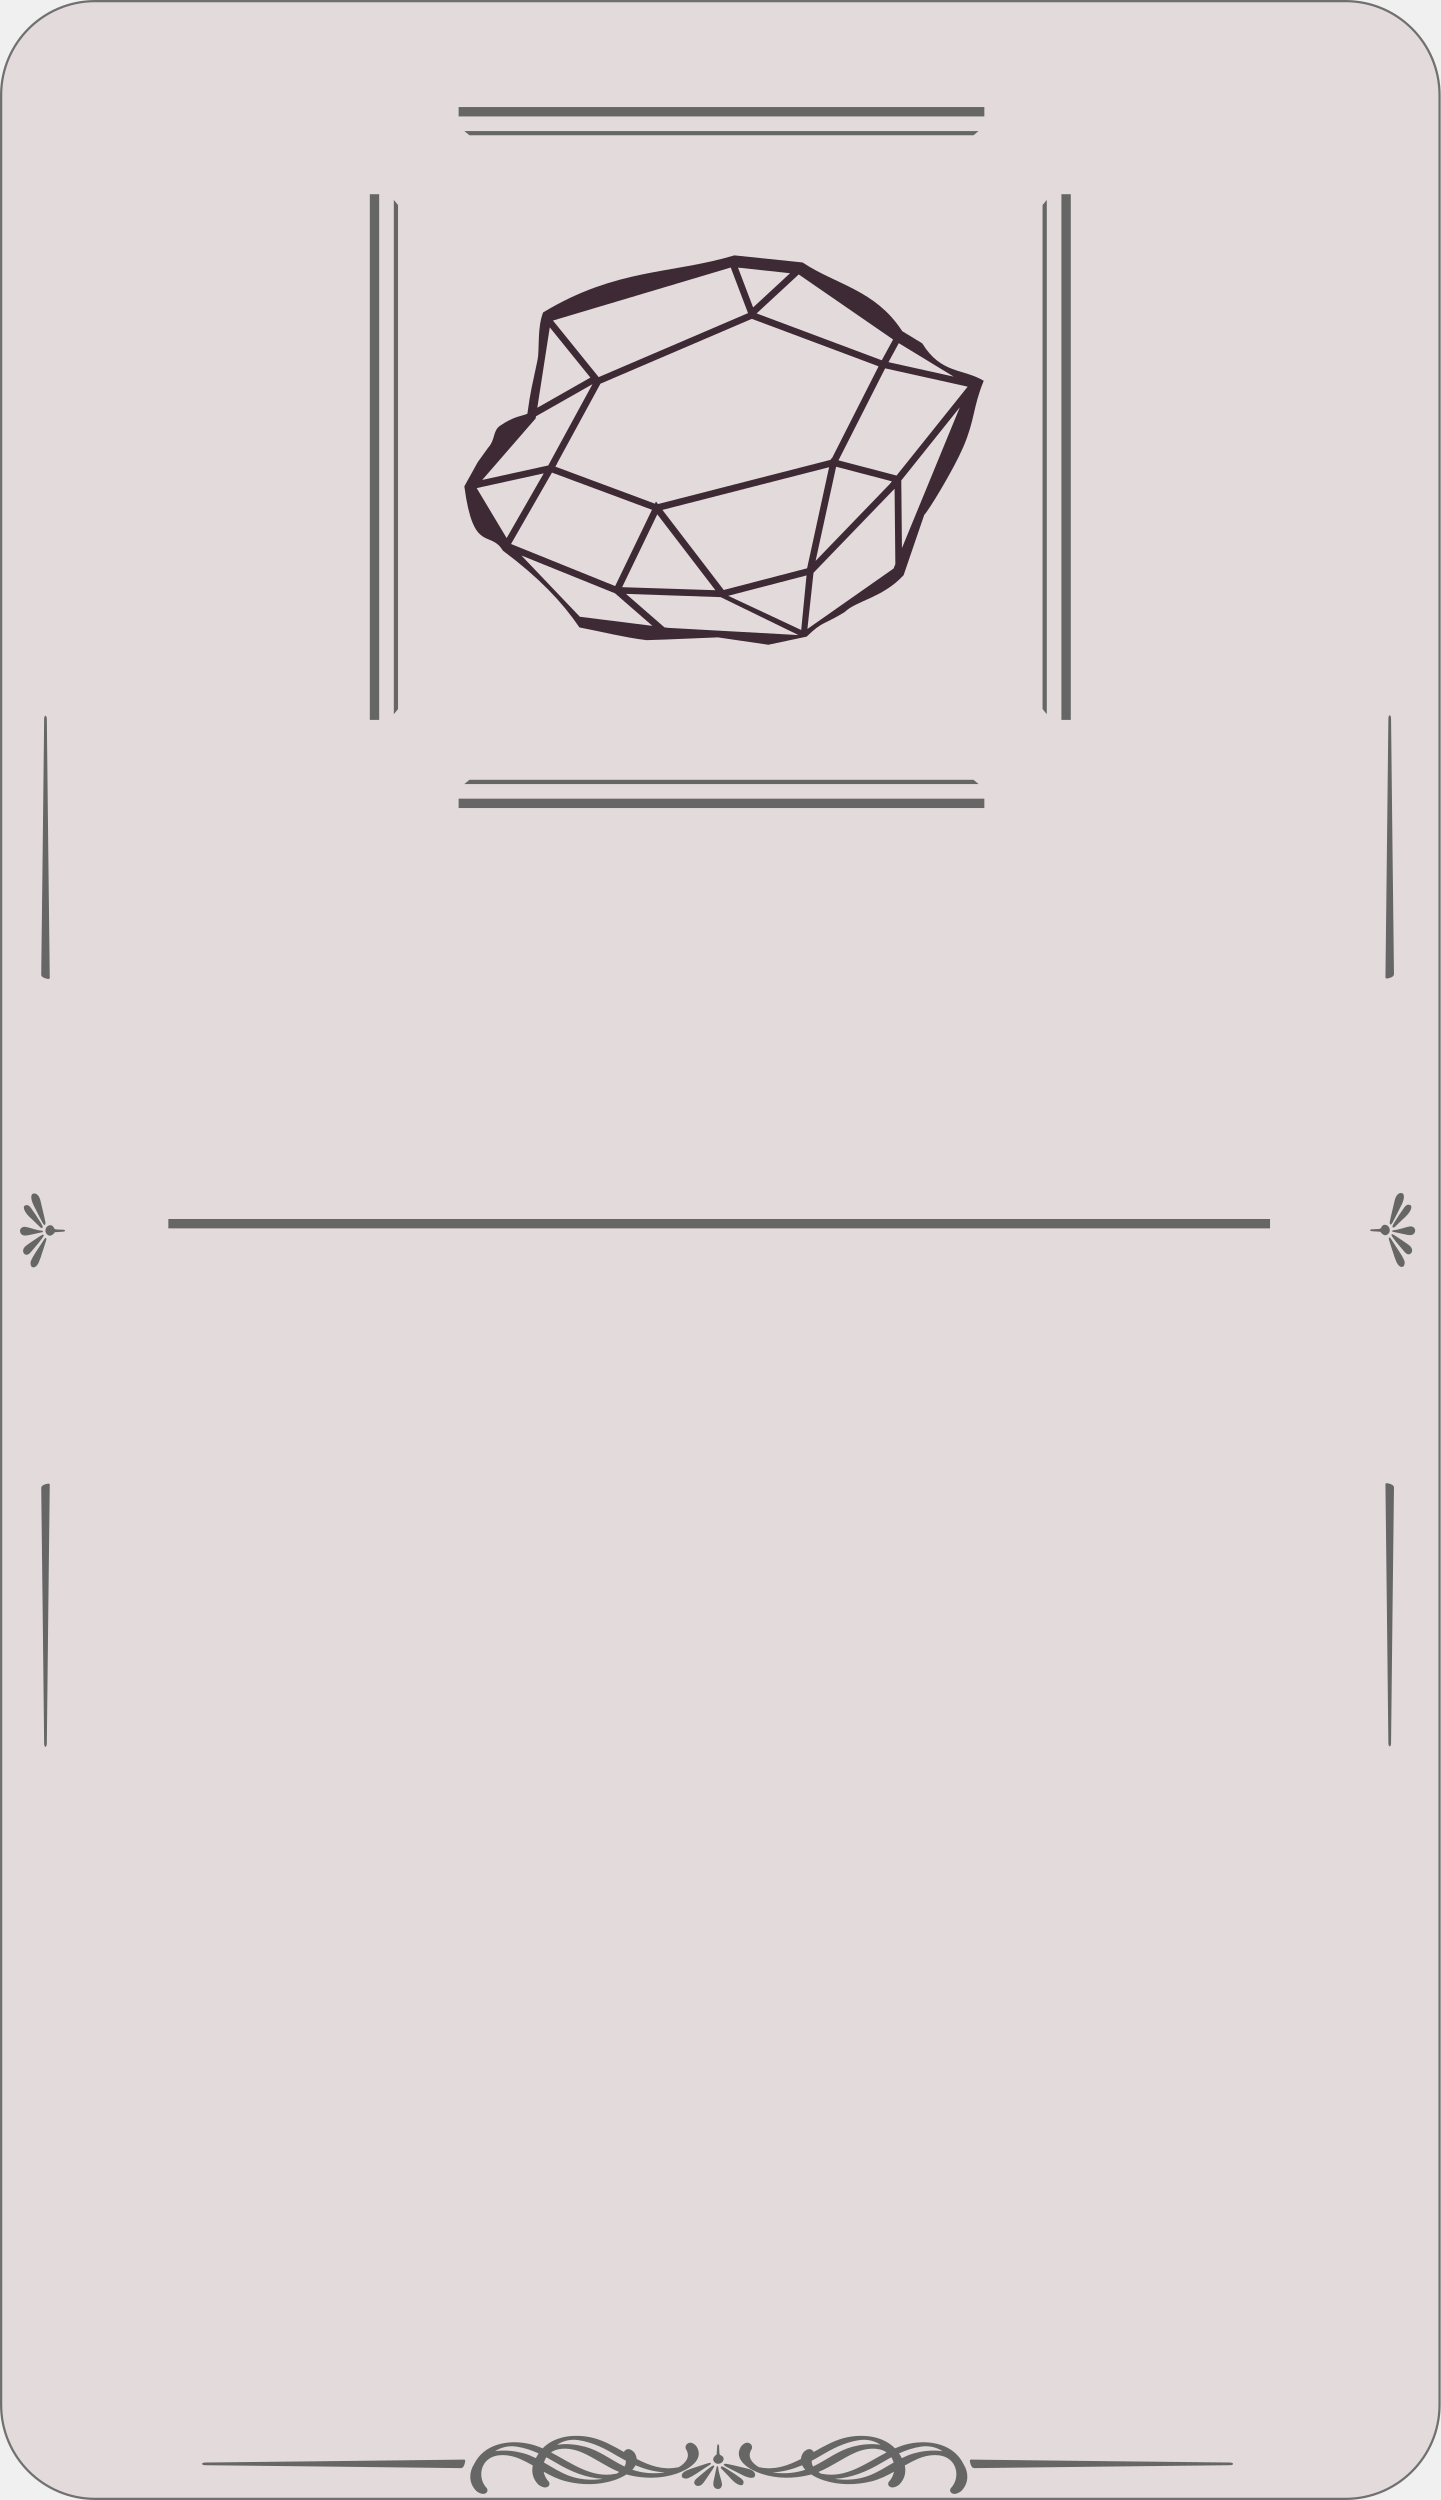
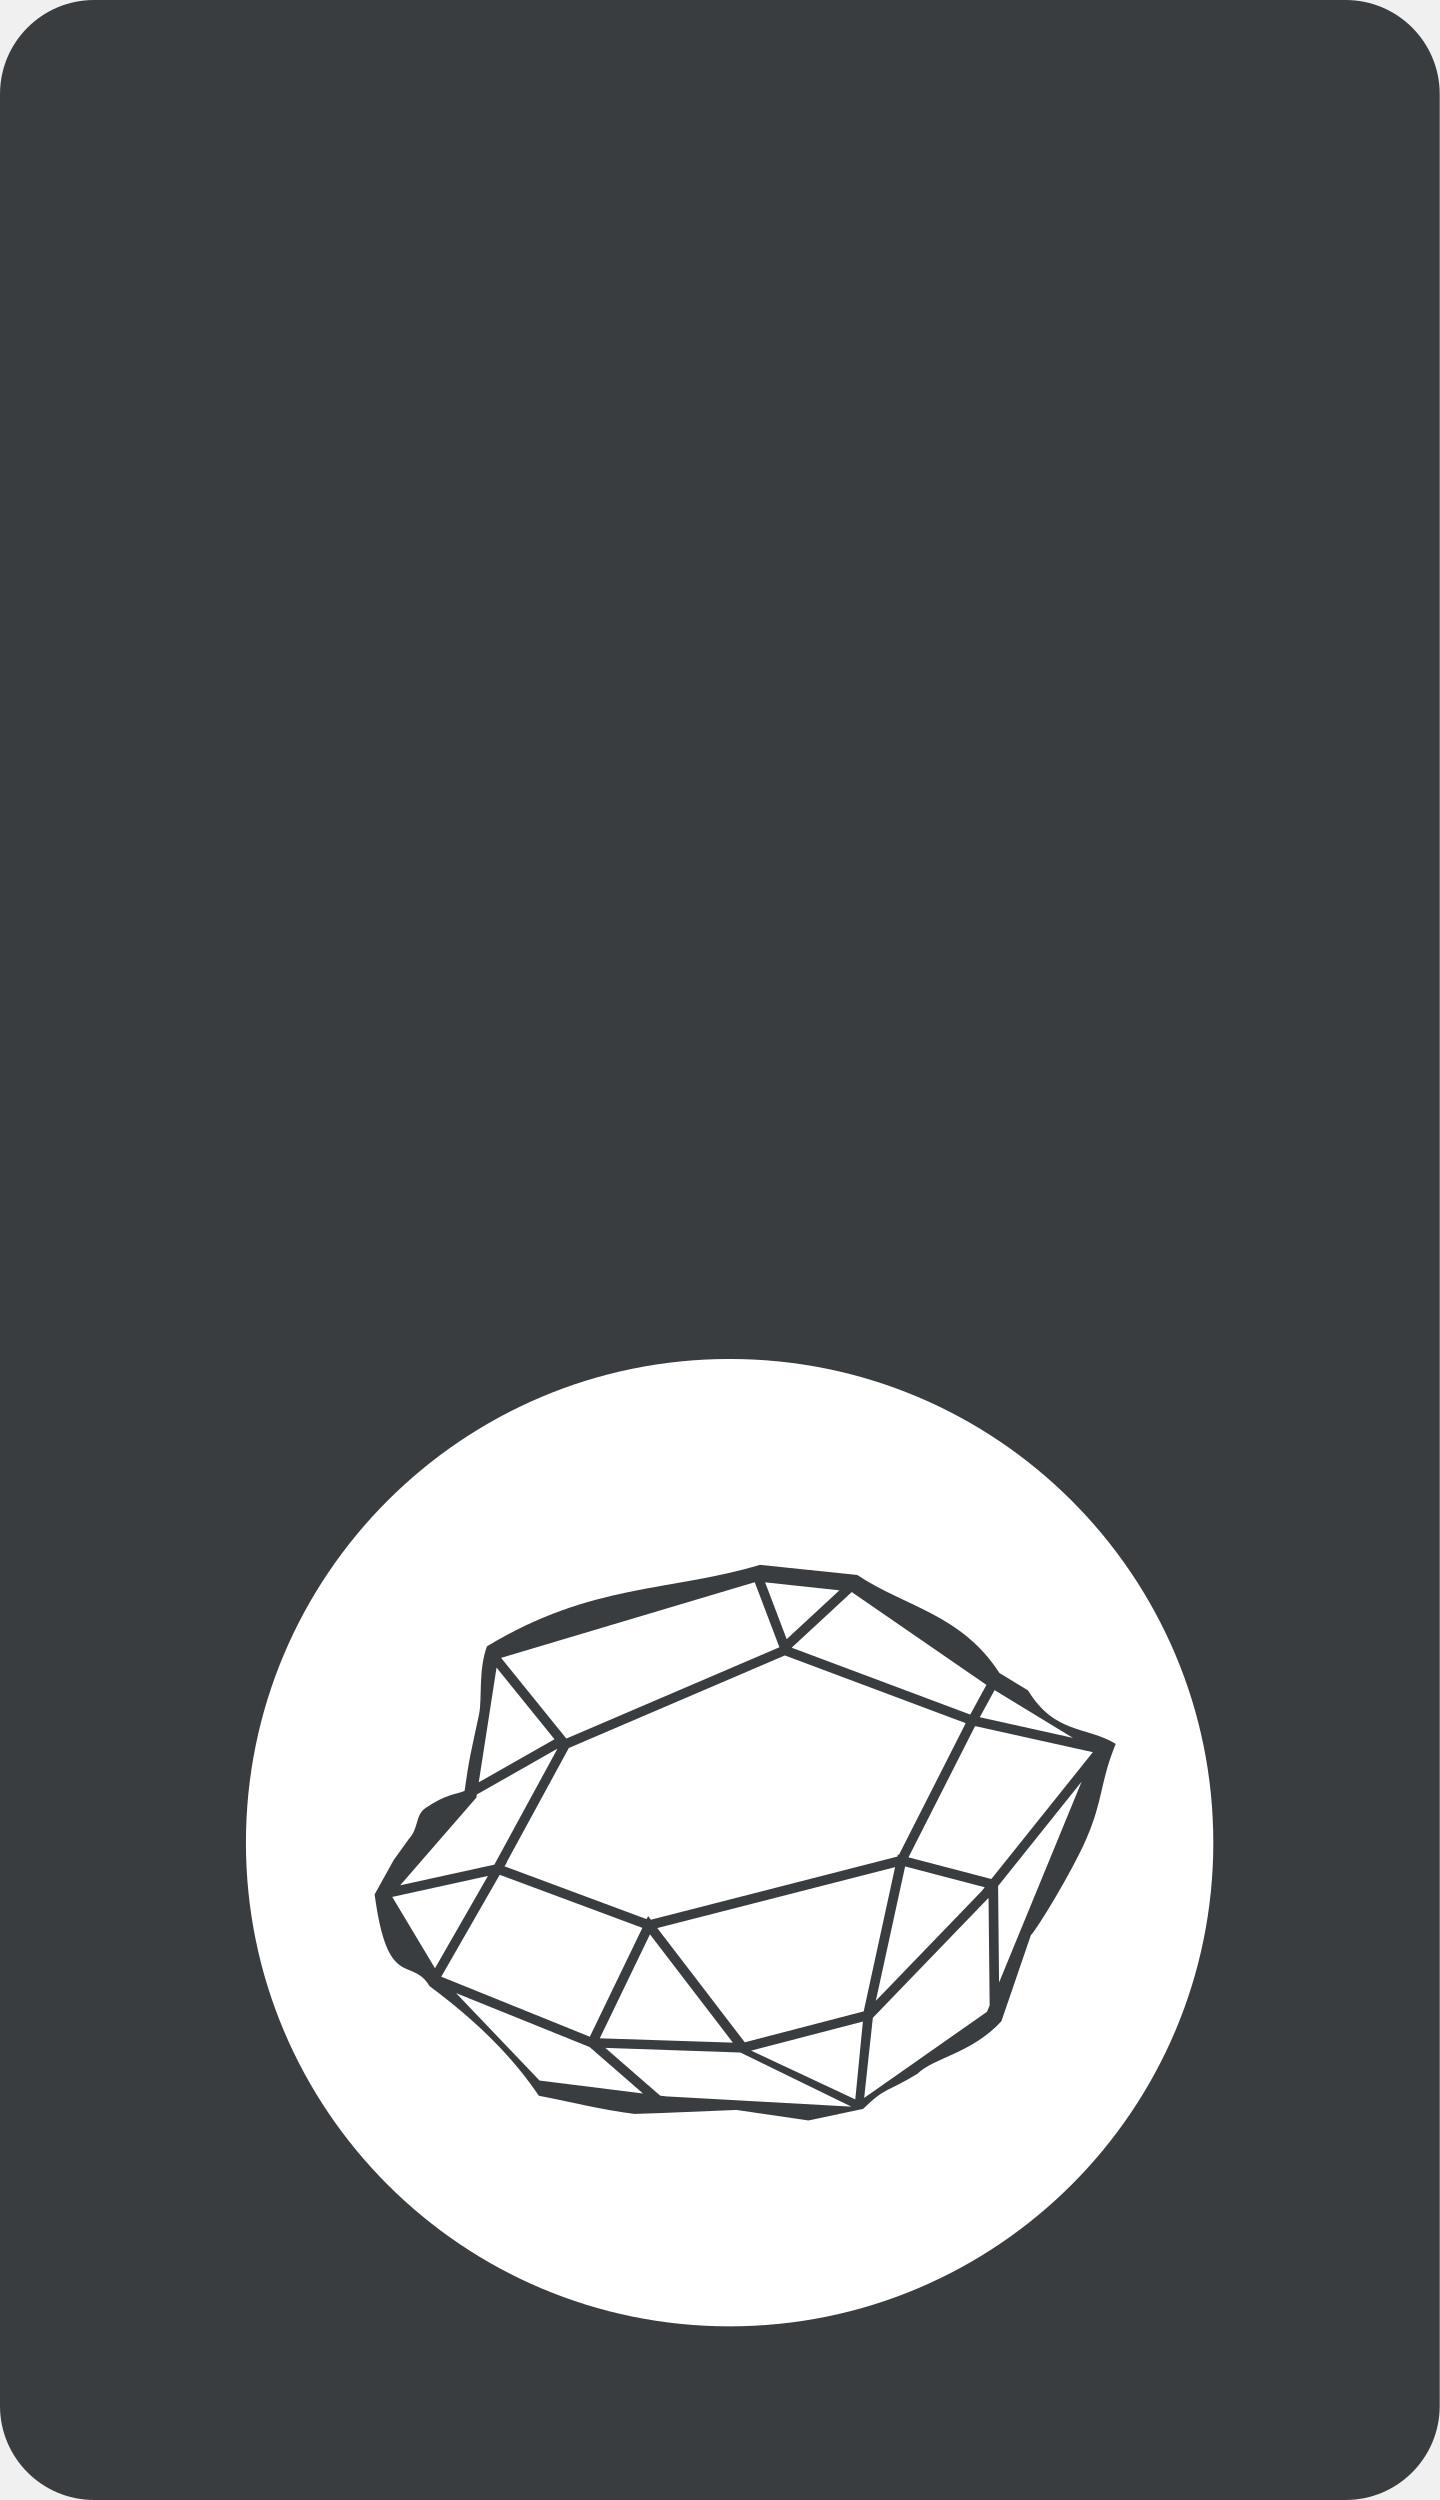
- <svg xmlns="http://www.w3.org/2000/svg" width="169.996mm" height="294.996mm" viewBox="0 0 169.996 294.996" version="1.1" id="svg1" xml:space="preserve">
+ <svg xmlns="http://www.w3.org/2000/svg" width="169.731mm" height="294.731mm" viewBox="0 0 169.731 294.731" version="1.1" id="svg1" xml:space="preserve">
  <defs id="defs1" />
-   <g id="layer7" transform="matrix(0.2645833,0,0,0.2645833,1007.416,-175.0535)">
-     <g id="g1661">
-       <g id="g1643-4-4-3" transform="translate(2475.608,0.7029838)">
-         <g id="g1642-1-5-1" transform="translate(-9.4488205e-6)">
-           <rect style="fill:#e3dbdb;fill-opacity:1;stroke:#707070;stroke-width:1.002;stroke-linejoin:bevel;stroke-dasharray:none;stroke-opacity:1" id="rect1551-9-7-0-9-1" width="641.501" height="1113.942" x="1639.045" y="656.679" ry="41.931" transform="translate(-7921.707,4.737869)" />
-           <g id="g1638-0-4-3-9" style="fill:#666666;fill-opacity:1;stroke-width:2.891;stroke-dasharray:none" transform="translate(-3259.04,-5.269644)">
-             <path id="path46-3-5-3-6-28-8-5-0" d="m -2819.591,718.11 h 234.458 v -4.179 h -234.458 v 4.179" style="fill:#666666;fill-opacity:1;fill-rule:nonzero;stroke:none;stroke-width:8.982;stroke-dasharray:none" />
-             <path id="path47-8-9-3-0-3-7-7-5" d="m -2814.766,726.518 h 224.798 l 2.282,-1.889 h -229.359 l 2.278,1.889" style="fill:#666666;fill-opacity:1;fill-rule:nonzero;stroke:none;stroke-width:8.982;stroke-dasharray:none" />
-             <path id="path48-37-7-8-2-8-0-0-6" d="m -2819.591,1022.371 h 234.458 v 4.183 h -234.458 v -4.183" style="fill:#666666;fill-opacity:1;fill-rule:nonzero;stroke:none;stroke-width:8.982;stroke-dasharray:none" />
-             <path id="path49-9-5-0-7-04-8-8-7" d="m -2814.766,1013.963 h 224.798 l 2.282,1.889 h -229.359 l 2.278,-1.889" style="fill:#666666;fill-opacity:1;fill-rule:nonzero;stroke:none;stroke-width:8.982;stroke-dasharray:none" />
-             <path id="path50-3-3-5-6-0-6-1-7" d="M -2855.017,987.244 V 752.795 h -4.179 v 234.449 h 4.179" style="fill:#666666;fill-opacity:1;fill-rule:nonzero;stroke:none;stroke-width:8.982;stroke-dasharray:none" />
-             <path id="path51-7-8-6-1-9-2-9-4" d="m -2846.608,982.423 v -224.803 l -1.885,-2.274 v 229.355 l 1.885,-2.278" style="fill:#666666;fill-opacity:1;fill-rule:nonzero;stroke:none;stroke-width:8.982;stroke-dasharray:none" />
-             <path id="path52-8-8-6-3-1-4-9-0" d="M -2550.756,987.244 V 752.795 h 4.179 v 234.449 h -4.179" style="fill:#666666;fill-opacity:1;fill-rule:nonzero;stroke:none;stroke-width:8.982;stroke-dasharray:none" />
-             <path id="path53-7-3-4-2-9-7-7-6" d="M -2559.164,982.423 V 870.021 757.62 l 1.889,-2.274 v 229.355 l -1.889,-2.278" style="fill:#666666;fill-opacity:1;fill-rule:nonzero;stroke:none;stroke-width:8.982;stroke-dasharray:none" />
-           </g>
-         </g>
-         <g id="g1558-8-4-9-8-4" transform="translate(-3883.912,4.737869)">
-           <path id="path57-2-2-3-6-3-2-7" d="m -2383.987,1188.426 c 0.602,0 1.154,0.28 1.659,0.842 0.504,0.56 0.878,1.373 1.132,2.432 1.48,6.116 2.224,9.419 2.224,9.912 0,0.584 -0.142,0.876 -0.42,0.876 -0.225,0 -0.53,-0.344 -0.924,-1.034 -0.167,-0.285 -0.678,-1.269 -1.528,-2.961 -1.624,-3.196 -2.45,-4.835 -2.477,-4.91 -0.657,-1.437 -0.986,-2.6 -0.986,-3.498 0,-1.106 0.439,-1.66 1.319,-1.66 z m -3.186,5.204 c 0.459,0 1.006,0.379 1.634,1.143 0.336,0.42 1.063,1.467 2.183,3.139 2.125,3.186 3.188,5.002 3.188,5.449 0,0.227 -0.141,0.406 -0.421,0.541 l -0.588,-0.271 c -0.866,-0.897 -1.858,-1.862 -2.977,-2.892 -1.204,-1.106 -1.901,-1.756 -2.096,-1.952 -1.582,-1.597 -2.366,-2.981 -2.366,-4.149 0,-0.672 0.479,-1.008 1.443,-1.008 z m -0.964,9.665 c 0.193,0 0.707,0.105 1.53,0.314 0.949,0.27 1.902,0.538 2.851,0.807 1.089,0.313 1.993,0.501 2.706,0.561 0.405,0.029 0.657,0.066 0.755,0.112 0.14,0.045 0.207,0.151 0.207,0.314 0,0.164 -0.062,0.268 -0.188,0.314 -0.014,0 -0.194,0.032 -0.544,0.09 -0.855,0.151 -2.236,0.448 -4.151,0.898 -1.414,0.343 -2.422,0.514 -3.022,0.514 -0.713,0 -1.279,-0.198 -1.695,-0.595 -0.423,-0.394 -0.633,-0.915 -0.633,-1.559 0,-0.507 0.207,-0.931 0.621,-1.266 0.412,-0.337 0.932,-0.504 1.562,-0.504 z m 11.387,-0.695 c 0.517,0 0.927,0.225 1.236,0.673 0.209,0.329 0.413,0.649 0.608,0.964 0.253,0.223 1.201,0.335 2.853,0.335 0.671,0 1.118,0.023 1.34,0.069 0.31,0.074 0.463,0.23 0.463,0.47 0,0.21 -0.363,0.338 -1.091,0.382 -1.858,0.104 -3.005,0.178 -3.438,0.224 -0.336,0.494 -0.727,0.888 -1.176,1.188 -0.378,0.241 -0.684,0.36 -0.921,0.36 -0.56,0 -1.053,-0.221 -1.478,-0.662 -0.426,-0.439 -0.64,-0.945 -0.64,-1.513 0,-0.717 0.216,-1.312 0.65,-1.783 0.435,-0.471 0.964,-0.706 1.595,-0.706 z m -3.418,4.194 c 0.278,0 0.418,0.158 0.418,0.47 0,0.135 -0.308,0.62 -0.922,1.458 -0.728,1 -1.664,2.169 -2.812,3.498 -0.739,0.882 -1.486,1.756 -2.243,2.624 -0.6,0.628 -1.169,0.942 -1.699,0.942 -0.406,0 -0.762,-0.161 -1.071,-0.482 -0.304,-0.322 -0.462,-0.721 -0.462,-1.201 0,-0.747 0.315,-1.428 0.944,-2.041 0.281,-0.282 1.058,-0.857 2.328,-1.726 3.427,-2.361 5.264,-3.542 5.517,-3.542 z m 1.173,1.48 c 0.292,0 0.443,0.127 0.443,0.38 0,0.254 -0.121,0.755 -0.358,1.503 -0.292,0.912 -0.587,1.833 -0.882,2.76 -1.008,3.242 -1.741,5.352 -2.203,6.321 -0.683,1.437 -1.452,2.154 -2.303,2.154 -0.896,0 -1.347,-0.671 -1.347,-2.018 0,-0.537 0.392,-1.485 1.176,-2.846 0.628,-1.076 1.747,-2.811 3.356,-5.203 0.111,-0.181 0.588,-0.92 1.426,-2.221 0.349,-0.552 0.579,-0.828 0.692,-0.828" style="fill:#666666;fill-opacity:1;fill-rule:nonzero;stroke:none;stroke-width:0.089" />
-           <path id="path60-0-3-52-5-92-5-4" d="m -2377.062,1318.395 c 0,0 -1.306,111.416 -1.306,115.606 -0.218,1.745 -1.065,1.536 -1.197,0 0,-4.189 -1.306,-114.208 -1.306,-114.208 -0.031,-0.524 0.363,-1.153 1.469,-1.536 1.109,-0.385 2.359,-0.768 2.339,0.139" style="fill:#666666;fill-opacity:1;fill-rule:nonzero;stroke:none;stroke-width:0.133" />
-           <path id="path61-7-8-1-6-8-3-8" d="m -2377.062,1092.212 c 0,0 -1.306,-111.415 -1.306,-115.603 -0.218,-1.747 -1.065,-1.537 -1.197,0 0,4.188 -1.306,114.207 -1.306,114.207 -0.031,0.523 0.363,1.153 1.469,1.536 1.109,0.384 2.359,0.768 2.339,-0.14" style="fill:#666666;fill-opacity:1;fill-rule:nonzero;stroke:none;stroke-width:0.133" />
-           <path id="path57-2-2-3-2-9-3-4-5" d="m -1774.454,1188.233 c -0.602,0 -1.154,0.28 -1.659,0.842 -0.504,0.56 -0.878,1.373 -1.132,2.432 -1.48,6.116 -2.224,9.419 -2.224,9.912 0,0.584 0.142,0.876 0.42,0.876 0.225,0 0.53,-0.344 0.924,-1.034 0.167,-0.285 0.678,-1.269 1.528,-2.961 1.624,-3.196 2.45,-4.835 2.477,-4.91 0.657,-1.437 0.986,-2.6 0.986,-3.498 0,-1.106 -0.439,-1.66 -1.319,-1.66 z m 3.186,5.204 c -0.459,0 -1.006,0.379 -1.634,1.143 -0.336,0.42 -1.063,1.467 -2.183,3.139 -2.125,3.186 -3.188,5.002 -3.188,5.449 0,0.227 0.141,0.406 0.421,0.541 l 0.588,-0.271 c 0.866,-0.897 1.858,-1.862 2.977,-2.892 1.204,-1.106 1.901,-1.756 2.096,-1.952 1.582,-1.597 2.366,-2.981 2.366,-4.149 0,-0.672 -0.479,-1.008 -1.443,-1.008 z m 0.964,9.665 c -0.193,0 -0.707,0.105 -1.53,0.314 -0.949,0.27 -1.902,0.538 -2.851,0.807 -1.089,0.313 -1.993,0.501 -2.706,0.561 -0.405,0.029 -0.657,0.066 -0.755,0.112 -0.14,0.045 -0.207,0.151 -0.207,0.314 0,0.164 0.062,0.268 0.188,0.314 0.014,0 0.194,0.032 0.544,0.09 0.855,0.151 2.236,0.448 4.151,0.898 1.414,0.343 2.422,0.514 3.022,0.514 0.713,0 1.279,-0.198 1.695,-0.595 0.423,-0.394 0.633,-0.915 0.633,-1.559 0,-0.507 -0.207,-0.931 -0.621,-1.266 -0.412,-0.337 -0.932,-0.504 -1.562,-0.504 z m -11.387,-0.695 c -0.517,0 -0.927,0.225 -1.236,0.673 -0.209,0.329 -0.413,0.649 -0.608,0.964 -0.253,0.223 -1.201,0.335 -2.853,0.335 -0.671,0 -1.118,0.023 -1.34,0.069 -0.31,0.074 -0.463,0.23 -0.463,0.47 0,0.21 0.363,0.338 1.091,0.382 1.858,0.104 3.005,0.178 3.438,0.224 0.336,0.494 0.727,0.888 1.176,1.188 0.378,0.241 0.684,0.36 0.921,0.36 0.56,0 1.053,-0.221 1.478,-0.662 0.426,-0.439 0.64,-0.945 0.64,-1.513 0,-0.717 -0.216,-1.312 -0.65,-1.783 -0.435,-0.471 -0.964,-0.706 -1.595,-0.706 z m 3.418,4.194 c -0.278,0 -0.418,0.158 -0.418,0.47 0,0.135 0.308,0.62 0.922,1.458 0.728,1 1.664,2.169 2.812,3.498 0.739,0.882 1.486,1.756 2.243,2.624 0.6,0.628 1.169,0.942 1.699,0.942 0.406,0 0.762,-0.161 1.071,-0.482 0.304,-0.322 0.462,-0.721 0.462,-1.201 0,-0.747 -0.315,-1.428 -0.944,-2.041 -0.281,-0.282 -1.058,-0.857 -2.328,-1.726 -3.427,-2.361 -5.264,-3.542 -5.517,-3.542 z m -1.173,1.48 c -0.292,0 -0.443,0.127 -0.443,0.38 0,0.254 0.121,0.755 0.358,1.503 0.292,0.912 0.587,1.833 0.882,2.76 1.008,3.242 1.741,5.352 2.203,6.321 0.683,1.437 1.452,2.154 2.303,2.154 0.896,0 1.347,-0.671 1.347,-2.018 0,-0.537 -0.392,-1.485 -1.176,-2.846 -0.628,-1.076 -1.747,-2.811 -3.356,-5.203 -0.111,-0.181 -0.588,-0.92 -1.426,-2.221 -0.349,-0.552 -0.579,-0.828 -0.692,-0.828" style="fill:#666666;fill-opacity:1;fill-rule:nonzero;stroke:none;stroke-width:0.089" />
-           <path id="path60-0-3-52-6-3-01-9-8" d="m -1781.378,1318.201 c 0,0 1.306,111.416 1.306,115.606 0.218,1.745 1.065,1.536 1.197,0 0,-4.189 1.306,-114.208 1.306,-114.208 0.031,-0.524 -0.363,-1.153 -1.469,-1.536 -1.109,-0.385 -2.359,-0.768 -2.339,0.139" style="fill:#666666;fill-opacity:1;fill-rule:nonzero;stroke:none;stroke-width:0.133" />
-           <path id="path61-7-8-1-0-7-78-0-2" d="m -1781.378,1092.019 c 0,0 1.306,-111.415 1.306,-115.603 0.218,-1.747 1.065,-1.537 1.197,0 0,4.188 1.306,114.207 1.306,114.207 0.031,0.523 -0.363,1.153 -1.469,1.536 -1.109,0.384 -2.359,0.768 -2.339,-0.14" style="fill:#666666;fill-opacity:1;fill-rule:nonzero;stroke:none;stroke-width:0.133" />
-           <g id="g1550-3-4-9-2-6" transform="translate(-1302.897,214.5284)">
-             <path id="path57-2-2-1-7-09-5-1-0-0" d="m -759.581,1545.404 c 0,-0.598 -0.278,-1.146 -0.836,-1.647 -0.556,-0.5 -1.363,-0.872 -2.415,-1.124 -6.073,-1.469 -9.352,-2.208 -9.842,-2.208 -0.58,0 -0.87,0.141 -0.87,0.417 0,0.223 0.341,0.526 1.026,0.917 0.283,0.165 1.26,0.674 2.94,1.517 3.173,1.613 4.801,2.432 4.875,2.459 1.426,0.653 2.582,0.979 3.474,0.979 1.098,0 1.648,-0.436 1.648,-1.31 z m -5.167,3.163 c 0,-0.456 -0.376,-0.999 -1.134,-1.622 -0.417,-0.333 -1.456,-1.056 -3.116,-2.167 -3.163,-2.11 -4.967,-3.166 -5.41,-3.166 -0.225,0 -0.404,0.14 -0.537,0.418 l 0.269,0.584 c 0.891,0.86 1.849,1.845 2.871,2.956 1.098,1.196 1.744,1.888 1.938,2.081 1.585,1.571 2.96,2.349 4.119,2.349 0.667,0 1.001,-0.476 1.001,-1.432 z m -9.597,0.957 c 0,-0.192 -0.105,-0.701 -0.311,-1.519 -0.268,-0.943 -0.535,-1.888 -0.801,-2.831 -0.31,-1.082 -0.498,-1.979 -0.557,-2.686 -0.029,-0.402 -0.065,-0.652 -0.111,-0.75 -0.045,-0.139 -0.149,-0.206 -0.312,-0.206 -0.163,0 -0.266,0.061 -0.311,0.186 0,0.014 -0.032,0.193 -0.089,0.54 -0.149,0.849 -0.445,2.22 -0.892,4.122 -0.34,1.404 -0.511,2.405 -0.511,3.001 0,0.708 0.196,1.27 0.591,1.683 0.391,0.42 0.908,0.629 1.548,0.629 0.504,0 0.924,-0.206 1.257,-0.617 0.335,-0.409 0.5,-0.926 0.5,-1.551 z m 0.69,-11.306 c 0,-0.513 -0.223,-0.921 -0.668,-1.227 -0.326,-0.207 -0.645,-0.41 -0.957,-0.604 -0.222,-0.251 -0.332,-1.193 -0.332,-2.833 0,-0.667 -0.023,-1.11 -0.069,-1.33 -0.074,-0.308 -0.229,-0.459 -0.467,-0.459 -0.208,0 -0.335,0.361 -0.379,1.083 -0.104,1.845 -0.177,2.984 -0.223,3.413 -0.491,0.333 -0.882,0.722 -1.179,1.167 -0.239,0.375 -0.357,0.679 -0.357,0.915 0,0.556 0.219,1.046 0.658,1.467 0.436,0.423 0.938,0.636 1.502,0.636 0.712,0 1.302,-0.214 1.77,-0.645 0.468,-0.432 0.701,-0.957 0.701,-1.584 z m -4.164,3.394 c 0,-0.276 -0.157,-0.415 -0.467,-0.415 -0.134,0 -0.616,0.305 -1.447,0.915 -0.993,0.723 -2.154,1.653 -3.473,2.792 -0.876,0.733 -1.744,1.476 -2.606,2.227 -0.624,0.595 -0.935,1.161 -0.935,1.687 0,0.404 0.16,0.757 0.478,1.063 0.319,0.302 0.716,0.458 1.192,0.458 0.741,0 1.418,-0.312 2.026,-0.937 0.28,-0.279 0.851,-1.05 1.714,-2.312 2.344,-3.402 3.517,-5.227 3.517,-5.478 z m -1.47,-1.165 c 0,-0.29 -0.126,-0.44 -0.377,-0.44 -0.252,0 -0.749,0.121 -1.492,0.355 -0.906,0.29 -1.82,0.582 -2.74,0.875 -3.219,1.001 -5.314,1.729 -6.276,2.188 -1.426,0.678 -2.139,1.442 -2.139,2.287 0,0.89 0.667,1.337 2.004,1.337 0.533,0 1.475,-0.39 2.826,-1.168 1.068,-0.624 2.791,-1.735 5.166,-3.332 0.179,-0.11 0.914,-0.584 2.205,-1.416 0.548,-0.346 0.822,-0.575 0.822,-0.687" style="fill:#666666;fill-opacity:1;fill-rule:nonzero;stroke:none;stroke-width:0.088" />
-             <path id="path58-1-4-6-1-9-2-54-1-6" d="m -812.939,1541.111 c -0.347,0.705 -0.833,1.372 -1.425,1.989 4.301,1.49 9.167,1.894 13.671,1.307 0.259,-0.033 0.532,-0.08 0.813,-0.134 -4.512,-0.211 -8.892,-1.409 -13.059,-3.162 z m -25.372,-11.199 c -3.621,-0.555 -6.933,0.297 -9.615,2.066 4.196,-0.69 8.876,-0.117 12.524,0.863 6.376,1.716 11.656,5.963 17.56,8.818 0.463,-0.795 0.693,-1.659 0.605,-2.584 -1.207,-0.629 -2.397,-1.285 -3.556,-1.981 -5.483,-3.295 -10.985,-6.183 -17.519,-7.18 z m 16.409,15.014 c 0.18,-0.036 0.364,-0.055 0.549,-0.065 0.408,-0.236 0.8,-0.49 1.169,-0.757 -5.909,-2.38 -10.975,-6.303 -16.851,-8.806 -4.057,-1.728 -9.808,-2.531 -13.576,0.066 9.235,4.82 18.071,11.675 28.708,9.562 z m -44.052,-12.137 c -3.624,-0.555 -6.936,0.294 -9.616,2.06 4.196,-0.691 8.875,-0.118 12.521,0.864 1.975,0.531 3.843,1.31 5.657,2.211 0.045,-0.073 0.085,-0.148 0.132,-0.221 0.328,-0.672 0.704,-1.292 1.101,-1.885 -3.075,-1.401 -6.285,-2.492 -9.796,-3.028 z m 23.276,12.96 c 4.457,1.682 9.603,2.149 14.339,1.529 0.257,-0.035 0.529,-0.079 0.808,-0.133 -7.452,-0.349 -14.555,-3.367 -20.907,-7.178 -1.416,-0.85 -2.833,-1.672 -4.269,-2.443 -0.477,0.732 -0.827,1.532 -1.051,2.366 3.627,2.091 7.172,4.383 11.08,5.859 z m 47.647,-0.768 c -6.851,2.188 -14.199,2.151 -21.161,0.432 -0.26,-0.063 -0.515,-0.142 -0.773,-0.213 -1.824,1.172 -3.907,2.079 -5.711,2.653 -6.852,2.186 -14.199,2.152 -21.163,0.433 -3.644,-0.901 -6.893,-2.527 -10.059,-4.308 0.311,1.626 1.051,3.167 2.2,4.368 0.488,0.506 0.825,2.098 -0.98,2.591 -1.356,0.363 -3.228,-0.828 -3.704,-1.326 -2.365,-2.469 -3.001,-5.532 -2.352,-8.412 -1.931,-1.099 -3.887,-2.151 -5.944,-3.026 -4.352,-1.857 -10.653,-2.652 -14.363,0.675 -3.569,3.197 -3.465,9.067 -0.303,12.369 0.488,0.508 0.825,2.101 -0.98,2.591 -1.353,0.365 -3.228,-0.828 -3.704,-1.325 -3.363,-3.508 -3.24,-8.219 -0.883,-11.904 4.304,-8.779 14.681,-11 24.148,-9.106 2.188,0.437 4.316,1.177 6.412,2.089 5.137,-5.297 13.488,-6.508 21.232,-4.958 5.237,1.046 10.137,3.8 15.033,6.579 0.211,-0.478 0.615,-0.923 1.323,-1.178 1.412,-0.516 3.051,1.011 3.389,1.544 0.608,0.964 0.896,1.877 0.976,2.757 5.707,2.937 11.581,5.049 18.14,3.745 0.18,-0.035 0.364,-0.052 0.551,-0.063 3.197,-1.857 5.441,-4.648 3.292,-8.044 -0.419,-0.669 -0.317,-2.227 1.296,-2.813 1.415,-0.512 3.053,1.008 3.389,1.548 3.844,6.074 -3.972,10.598 -9.303,12.301" style="fill:#666666;fill-opacity:1;fill-rule:nonzero;stroke:none;stroke-width:0.133" />
-             <path id="path59-2-4-8-2-1-5-9-9-6" d="m -685.612,1532.789 c -3.512,0.536 -6.721,1.627 -9.795,3.028 0.397,0.596 0.773,1.216 1.104,1.888 0.044,0.073 0.084,0.145 0.128,0.216 1.815,-0.899 3.683,-1.678 5.659,-2.208 3.645,-0.981 8.324,-1.554 12.52,-0.864 -2.68,-1.767 -5.992,-2.615 -9.616,-2.06 z m -28.92,2.509 c -5.876,2.502 -10.941,6.425 -16.851,8.806 0.371,0.268 0.763,0.521 1.169,0.757 0.185,0.01 0.371,0.029 0.551,0.065 10.636,2.112 19.472,-4.743 28.705,-9.562 -3.765,-2.596 -9.519,-1.793 -13.575,-0.066 z m 1.276,-5.386 c -6.532,0.998 -12.033,3.885 -17.519,7.18 -1.157,0.696 -2.348,1.352 -3.553,1.981 -0.088,0.926 0.143,1.79 0.603,2.584 5.907,-2.855 11.185,-7.102 17.564,-8.818 3.645,-0.98 8.324,-1.552 12.521,-0.863 -2.68,-1.768 -5.992,-2.62 -9.616,-2.066 z m -37.616,14.495 c 4.503,0.587 9.371,0.183 13.671,-1.307 -0.592,-0.617 -1.077,-1.284 -1.425,-1.986 -4.167,1.75 -8.547,2.95 -13.059,3.162 0.28,0.052 0.555,0.098 0.813,0.132 z m 27.644,2.871 c 4.737,0.62 9.881,0.153 14.341,-1.529 3.907,-1.476 7.452,-3.768 11.077,-5.859 -0.223,-0.836 -0.571,-1.633 -1.049,-2.366 -1.435,0.771 -2.852,1.592 -4.269,2.443 -6.352,3.811 -13.453,6.828 -20.908,7.178 0.279,0.055 0.552,0.098 0.808,0.133 z m 55.691,5.205 c -0.476,0.497 -2.349,1.691 -3.704,1.325 -1.807,-0.49 -1.469,-2.083 -0.981,-2.591 3.161,-3.303 3.267,-9.172 -0.303,-12.369 -3.708,-3.327 -10.012,-2.532 -14.361,-0.675 -2.059,0.875 -4.016,1.927 -5.947,3.026 0.649,2.883 0.013,5.943 -2.351,8.412 -0.476,0.497 -2.349,1.689 -3.704,1.326 -1.805,-0.492 -1.467,-2.084 -0.981,-2.591 1.151,-1.202 1.889,-2.743 2.201,-4.368 -3.165,1.781 -6.415,3.407 -10.06,4.308 -6.964,1.719 -14.309,1.752 -21.161,-0.433 -1.804,-0.575 -3.885,-1.481 -5.711,-2.653 -0.257,0.071 -0.513,0.149 -0.773,0.213 -6.963,1.719 -14.309,1.756 -21.16,-0.432 -5.333,-1.703 -13.148,-6.227 -9.305,-12.301 0.339,-0.54 1.976,-2.06 3.391,-1.548 1.612,0.587 1.716,2.144 1.295,2.813 -2.149,3.396 0.096,6.186 3.293,8.044 0.187,0.011 0.372,0.028 0.552,0.063 6.559,1.304 12.433,-0.808 18.139,-3.745 0.08,-0.878 0.369,-1.793 0.977,-2.757 0.337,-0.533 1.976,-2.06 3.389,-1.544 0.707,0.255 1.111,0.703 1.321,1.178 4.896,-2.779 9.796,-5.532 15.033,-6.579 7.745,-1.55 16.095,-0.339 21.233,4.958 2.096,-0.912 4.224,-1.652 6.412,-2.089 9.465,-1.894 19.843,0.328 24.145,9.106 2.359,3.683 2.481,8.396 -0.88,11.904" style="fill:#666666;fill-opacity:1;fill-rule:nonzero;stroke:none;stroke-width:0.133" />
-             <path id="path60-0-3-5-2-3-4-2-6-4" d="m -889.432,1538.577 c 0,0 -111.416,1.306 -115.606,1.306 -1.745,0.218 -1.536,1.065 0,1.197 4.189,0 114.208,1.306 114.208,1.306 0.524,0.031 1.153,-0.363 1.536,-1.469 0.385,-1.109 0.768,-2.359 -0.139,-2.339" style="fill:#666666;fill-opacity:1;fill-rule:nonzero;stroke:none;stroke-width:0.133" />
-             <path id="path61-7-8-2-1-45-7-5-2-6" d="m -663.249,1538.577 c 0,0 111.415,1.306 115.603,1.306 1.747,0.218 1.537,1.065 0,1.197 -4.188,0 -114.207,1.306 -114.207,1.306 -0.523,0.031 -1.153,-0.363 -1.536,-1.469 -0.384,-1.109 -0.768,-2.359 0.14,-2.339" style="fill:#666666;fill-opacity:1;fill-rule:nonzero;stroke:none;stroke-width:0.133" />
-           </g>
-         </g>
+   <g id="layer7" transform="matrix(0.2645833,0,0,0.2645833,1011.379,-175.1361)">
+     <g id="g16" style="stroke:none">
+       <g id="g53">
+         <rect style="fill:#393d3f;fill-opacity:1;stroke:none;stroke-width:1.002;stroke-linejoin:bevel;stroke-dasharray:none;stroke-opacity:1" id="rect1551-9-7-9-1-6" width="641.501" height="1113.942" x="-3822.536" y="661.932" ry="41.931" />
+         <circle style="fill:#ffffff;fill-opacity:1;stroke:none;stroke-width:1.425;stroke-linejoin:bevel;stroke-dasharray:none" id="path3-3-5" cx="-3497.435" cy="1482.982" r="215.522" />
+         <path id="path208-4" d="m -3377.378,1545.289 -0.43,-42.99 37.228,-46.516 z m -60.107,51.43 3.873,-35.706 51.552,-53.44 0.482,47.929 -1.15,2.807 z m -181.837,-46.703 59.522,24.047 23.771,20.688 -46.109,-5.777 z m -28.434,-42.855 42.631,-9.358 -23.593,41.14 z m 37.489,-44.274 0.215,-1.381 35.915,-20.413 -28.125,51.674 -41.971,9.217 z m 8.981,-57.904 25.812,31.923 -33.737,19.173 z m 256.819,31.312 -41.493,-9.204 6.583,-12.063 z m -36.355,62.888 -36.914,-9.66 29.675,-58.489 52.464,11.639 z m -38.41,-5.601 35.468,9.281 -1.381,1.721 -47.133,48.847 z m -22.209,103.794 -46.409,-21.726 49.798,-12.963 z m -91.491,-73.535 36.944,48.242 -59.296,-1.923 z m 95.252,34.306 -52.997,13.792 -38.986,-50.905 105.96,-27.15 -13.97,64.179 z m -37.562,-162.234 -94.947,40.684 -29.072,-35.956 113.016,-33.715 z m 3.231,-3.61 -9.609,-25.313 33.105,3.558 z m 81.792,33.599 -79.569,-29.797 26.771,-24.78 60.011,41.365 z m -206.48,65.644 27.62,-50.749 96.247,-41.236 80.532,30.156 -0.18,0.334 0.083,0.019 -29.598,58.341 -0.488,-0.128 -0.199,0.893 -109.825,28.14 -1.261,-1.644 -0.668,1.387 -63.279,-23.534 1.154,-2.01 z m -29.22,51.16 26.035,-45.398 63.571,23.643 -23.409,48.502 z m 97.543,53.003 -24.452,-21.284 60.213,2.07 49.423,24.112 -82.708,-4.588 z m 151.171,-188.318 c -17.117,-26.411 -42.132,-29.465 -63.37,-43.69 l -43.348,-4.504 c -40.538,12.095 -74.907,8.072 -121.612,36.284 -3.886,10.123 -2.162,23.691 -3.516,30.142 -3.67,17.479 -4.37,19.066 -6.476,34.276 -3.561,1.569 -8.149,1.353 -17.282,7.555 -4.883,3.315 -2.959,8.917 -7.58,13.917 l -6.689,9.296 -8.531,15.376 c 5.8,43.507 16.321,27.288 24.487,40.876 23.024,17.141 37.802,32.769 48.684,48.833 14.218,2.702 27.708,6.254 42.663,8.096 l 11.63,-0.386 33.742,-1.387 32.081,4.692 24.366,-5.163 c 10.263,-10.017 10.607,-7.298 24.148,-15.607 7.442,-7.32 24.105,-8.97 37.476,-23.447 l 13.134,-38.374 c 2.332,-2.035 18.279,-28.048 24.725,-42.934 7.595,-17.541 6.082,-25.272 13.096,-42.286 -13.036,-7.914 -27.082,-4.191 -39.101,-23.812 z" style="fill:#393d3f;fill-opacity:1;stroke:none;stroke-width:1.425;stroke-linecap:butt;stroke-linejoin:miter;stroke-miterlimit:10;stroke-dasharray:none;stroke-opacity:1" />
      </g>
-       <path id="path208-4" d="m -3405.307,906.043 -0.302,-30.156 26.114,-32.629 z m -42.163,36.076 2.717,-25.047 36.162,-37.486 0.338,33.62 -0.806,1.969 z m -127.552,-32.76 41.752,16.868 16.674,14.512 -32.344,-4.052 z m -19.945,-30.061 29.904,-6.565 -16.549,28.858 z m 26.298,-31.057 0.15,-0.969 25.193,-14.319 -19.729,36.247 -29.441,6.465 z m 6.3,-40.618 18.107,22.393 -23.666,13.449 z m 180.15,21.965 -29.106,-6.456 4.618,-8.461 z m -25.502,44.114 -25.894,-6.776 20.816,-41.028 36.801,8.164 z m -26.943,-3.929 24.88,6.511 -0.969,1.207 -33.062,34.265 z m -15.579,72.808 -32.554,-15.24 34.932,-9.093 z m -64.177,-51.582 25.915,33.84 -41.594,-1.349 z m 66.816,24.064 -37.175,9.675 -27.348,-35.708 74.327,-19.045 -9.8,45.02 z m -26.349,-113.802 -66.602,28.538 -20.393,-25.222 79.277,-23.65 z m 2.266,-2.532 -6.74,-17.756 23.222,2.496 z m 57.374,23.569 -55.815,-20.901 18.779,-17.382 42.096,29.016 z m -144.839,46.047 19.374,-35.598 67.514,-28.926 56.491,21.154 -0.126,0.234 0.058,0.014 -20.762,40.924 -0.343,-0.09 -0.14,0.626 -77.038,19.739 -0.885,-1.153 -0.469,0.973 -44.388,-16.508 0.809,-1.41 z m -20.497,35.887 18.262,-31.845 44.593,16.585 -16.42,34.023 z m 68.423,37.18 -17.152,-14.93 42.237,1.452 34.669,16.914 -58.017,-3.218 z m 106.041,-132.099 c -12.007,-18.526 -29.554,-20.669 -44.452,-30.647 l -30.407,-3.16 c -28.436,8.484 -52.545,5.662 -85.307,25.452 -2.726,7.101 -1.517,16.619 -2.467,21.143 -2.574,12.261 -3.066,13.374 -4.543,24.043 -2.498,1.101 -5.716,0.949 -12.123,5.3 -3.425,2.326 -2.076,6.255 -5.317,9.762 l -4.692,6.52 -5.984,10.786 c 4.068,30.519 11.449,19.142 17.177,28.673 16.15,12.024 26.517,22.986 34.15,34.255 9.974,1.895 19.436,4.387 29.927,5.679 l 8.158,-0.271 23.669,-0.973 22.504,3.291 17.092,-3.622 c 7.199,-7.026 7.44,-5.119 16.939,-10.948 5.22,-5.135 16.909,-6.292 26.288,-16.447 l 9.213,-26.918 c 1.636,-1.427 12.822,-19.674 17.343,-30.117 5.327,-12.305 4.266,-17.728 9.186,-29.662 -9.144,-5.552 -18.997,-2.94 -27.428,-16.704 z" style="fill:#3e2a35;fill-opacity:1;stroke:#161616;stroke-width:0;stroke-linecap:butt;stroke-linejoin:miter;stroke-miterlimit:10;stroke-dasharray:none;stroke-opacity:1" transform="translate(-9.4488205e-6)" />
-       <path id="path48-37-7-8-2-8-0-4-9-8-3" d="m -3732.482,1205.265 h 491.339 v 4.183 h -491.339 v -4.183" style="fill:#666666;fill-opacity:1;fill-rule:nonzero;stroke:none;stroke-width:13.002;stroke-dasharray:none" />
    </g>
  </g>
</svg>
